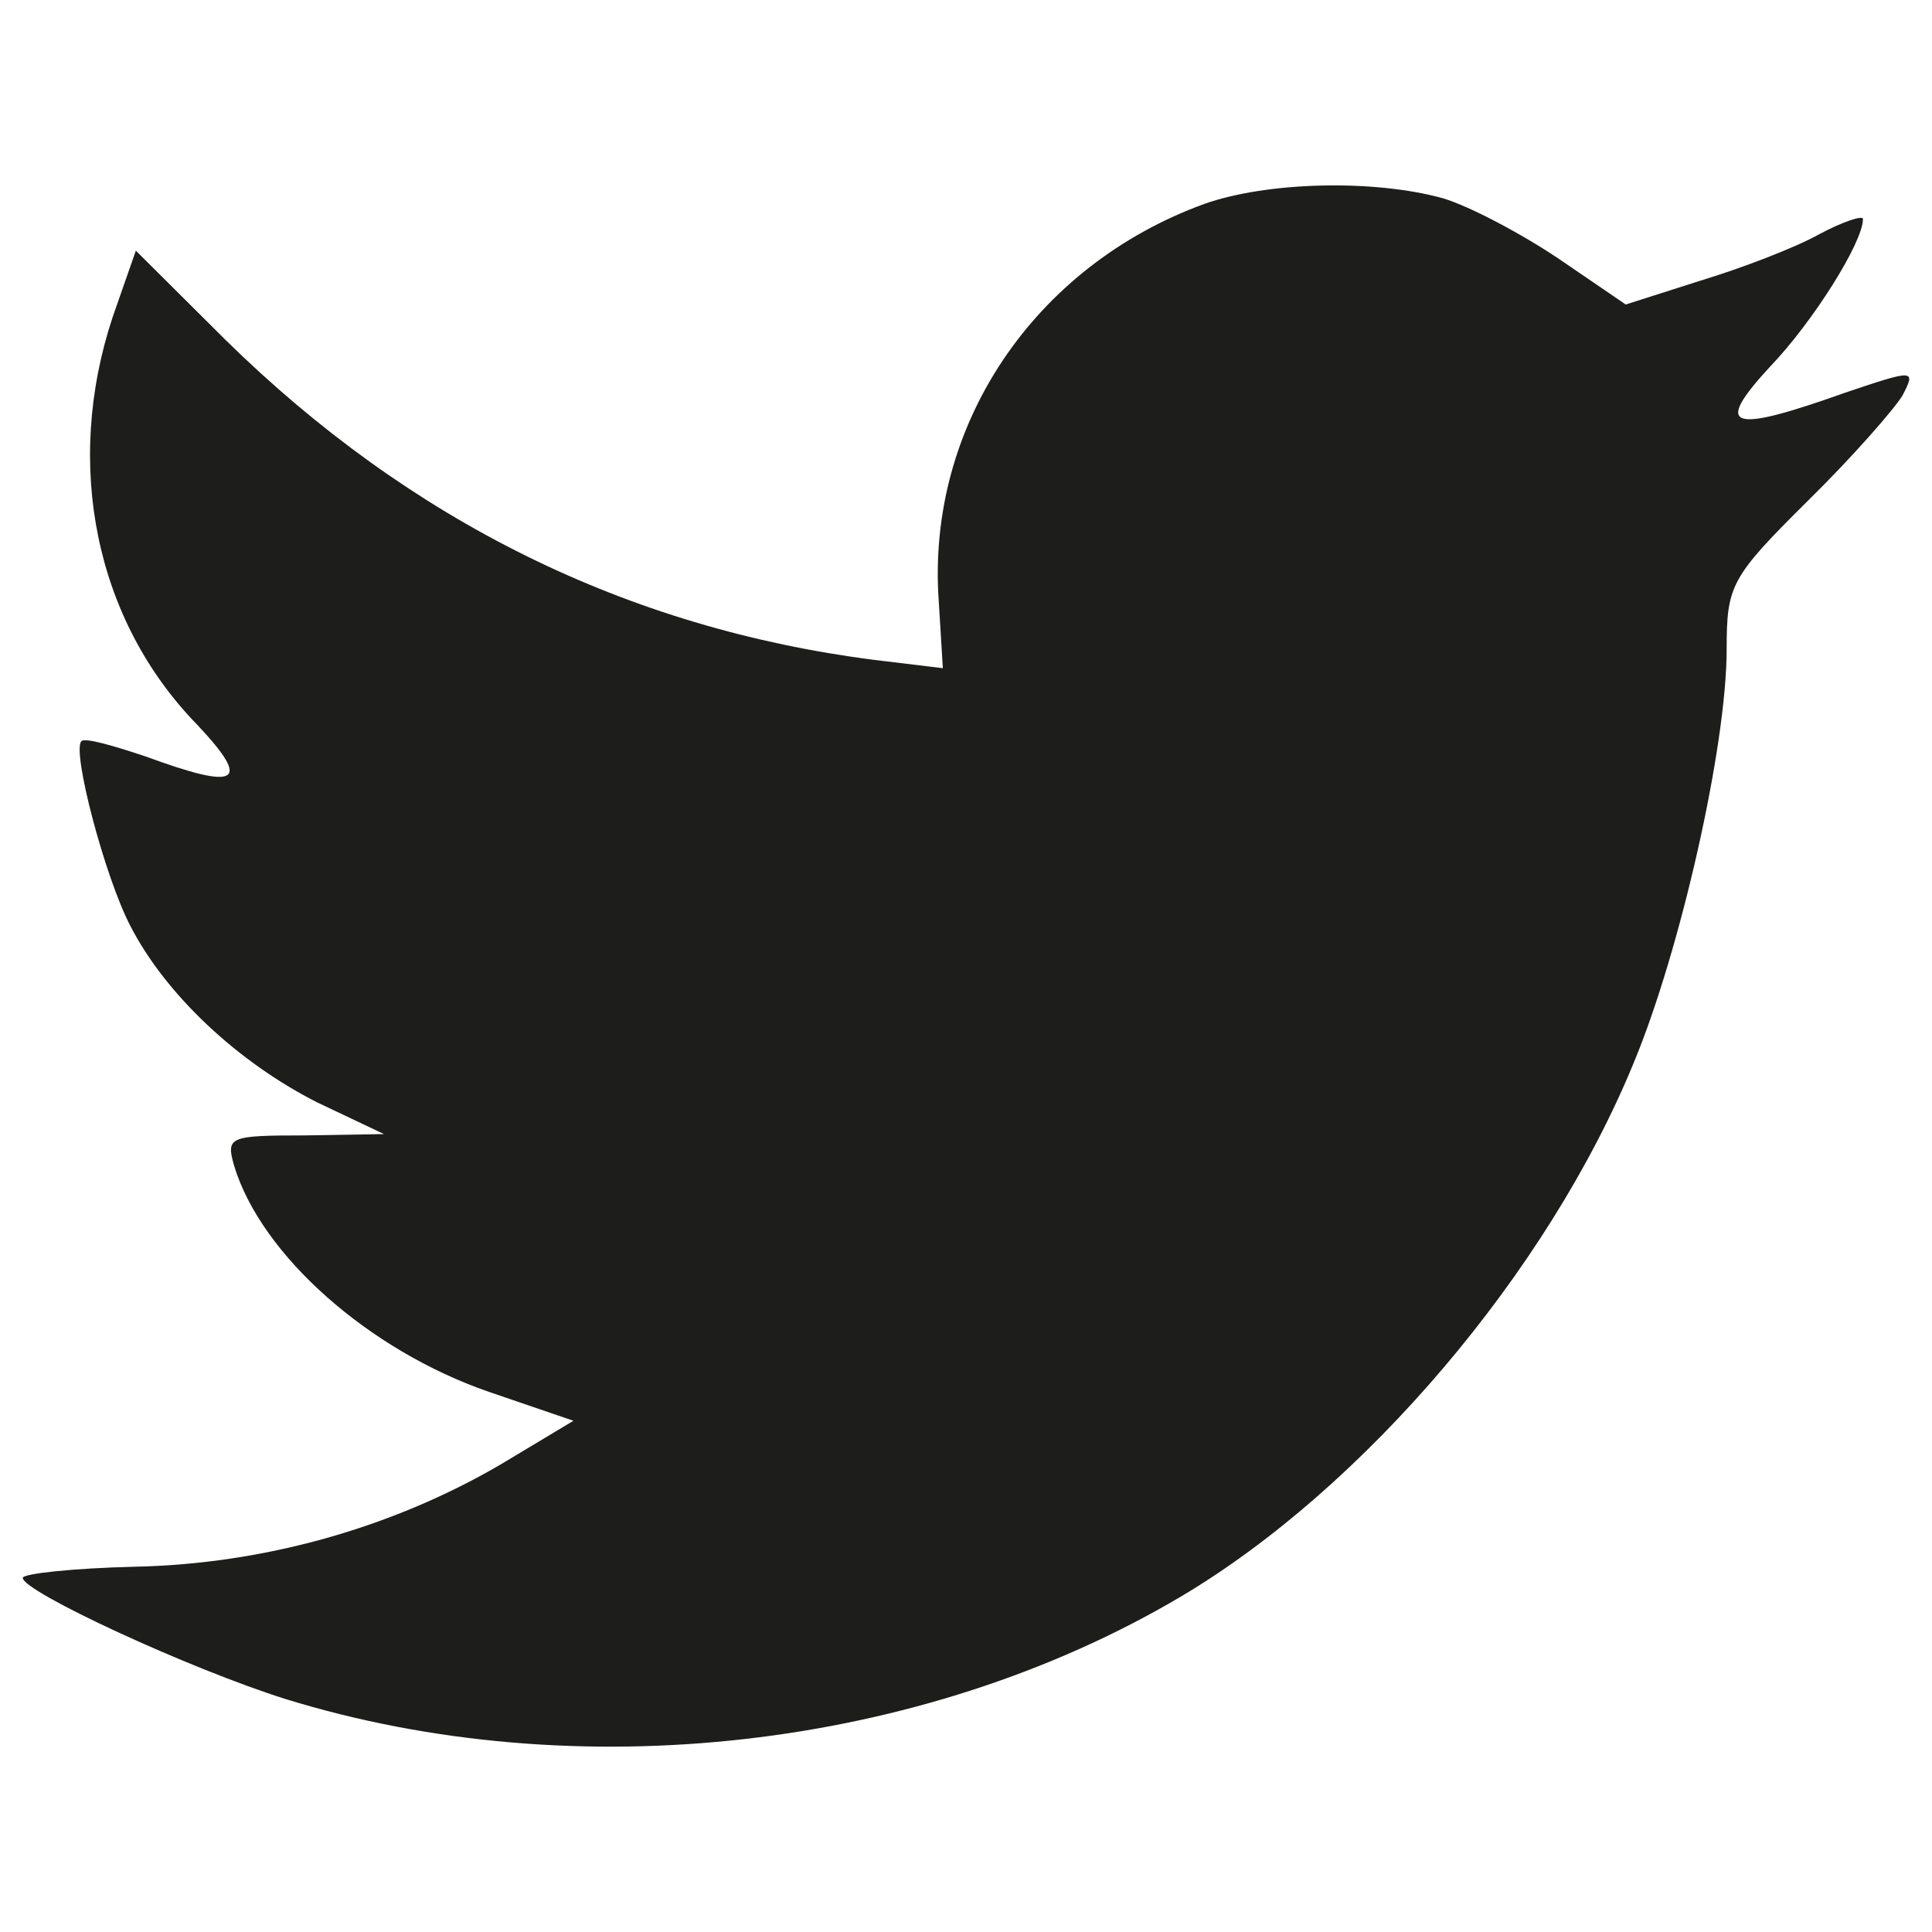
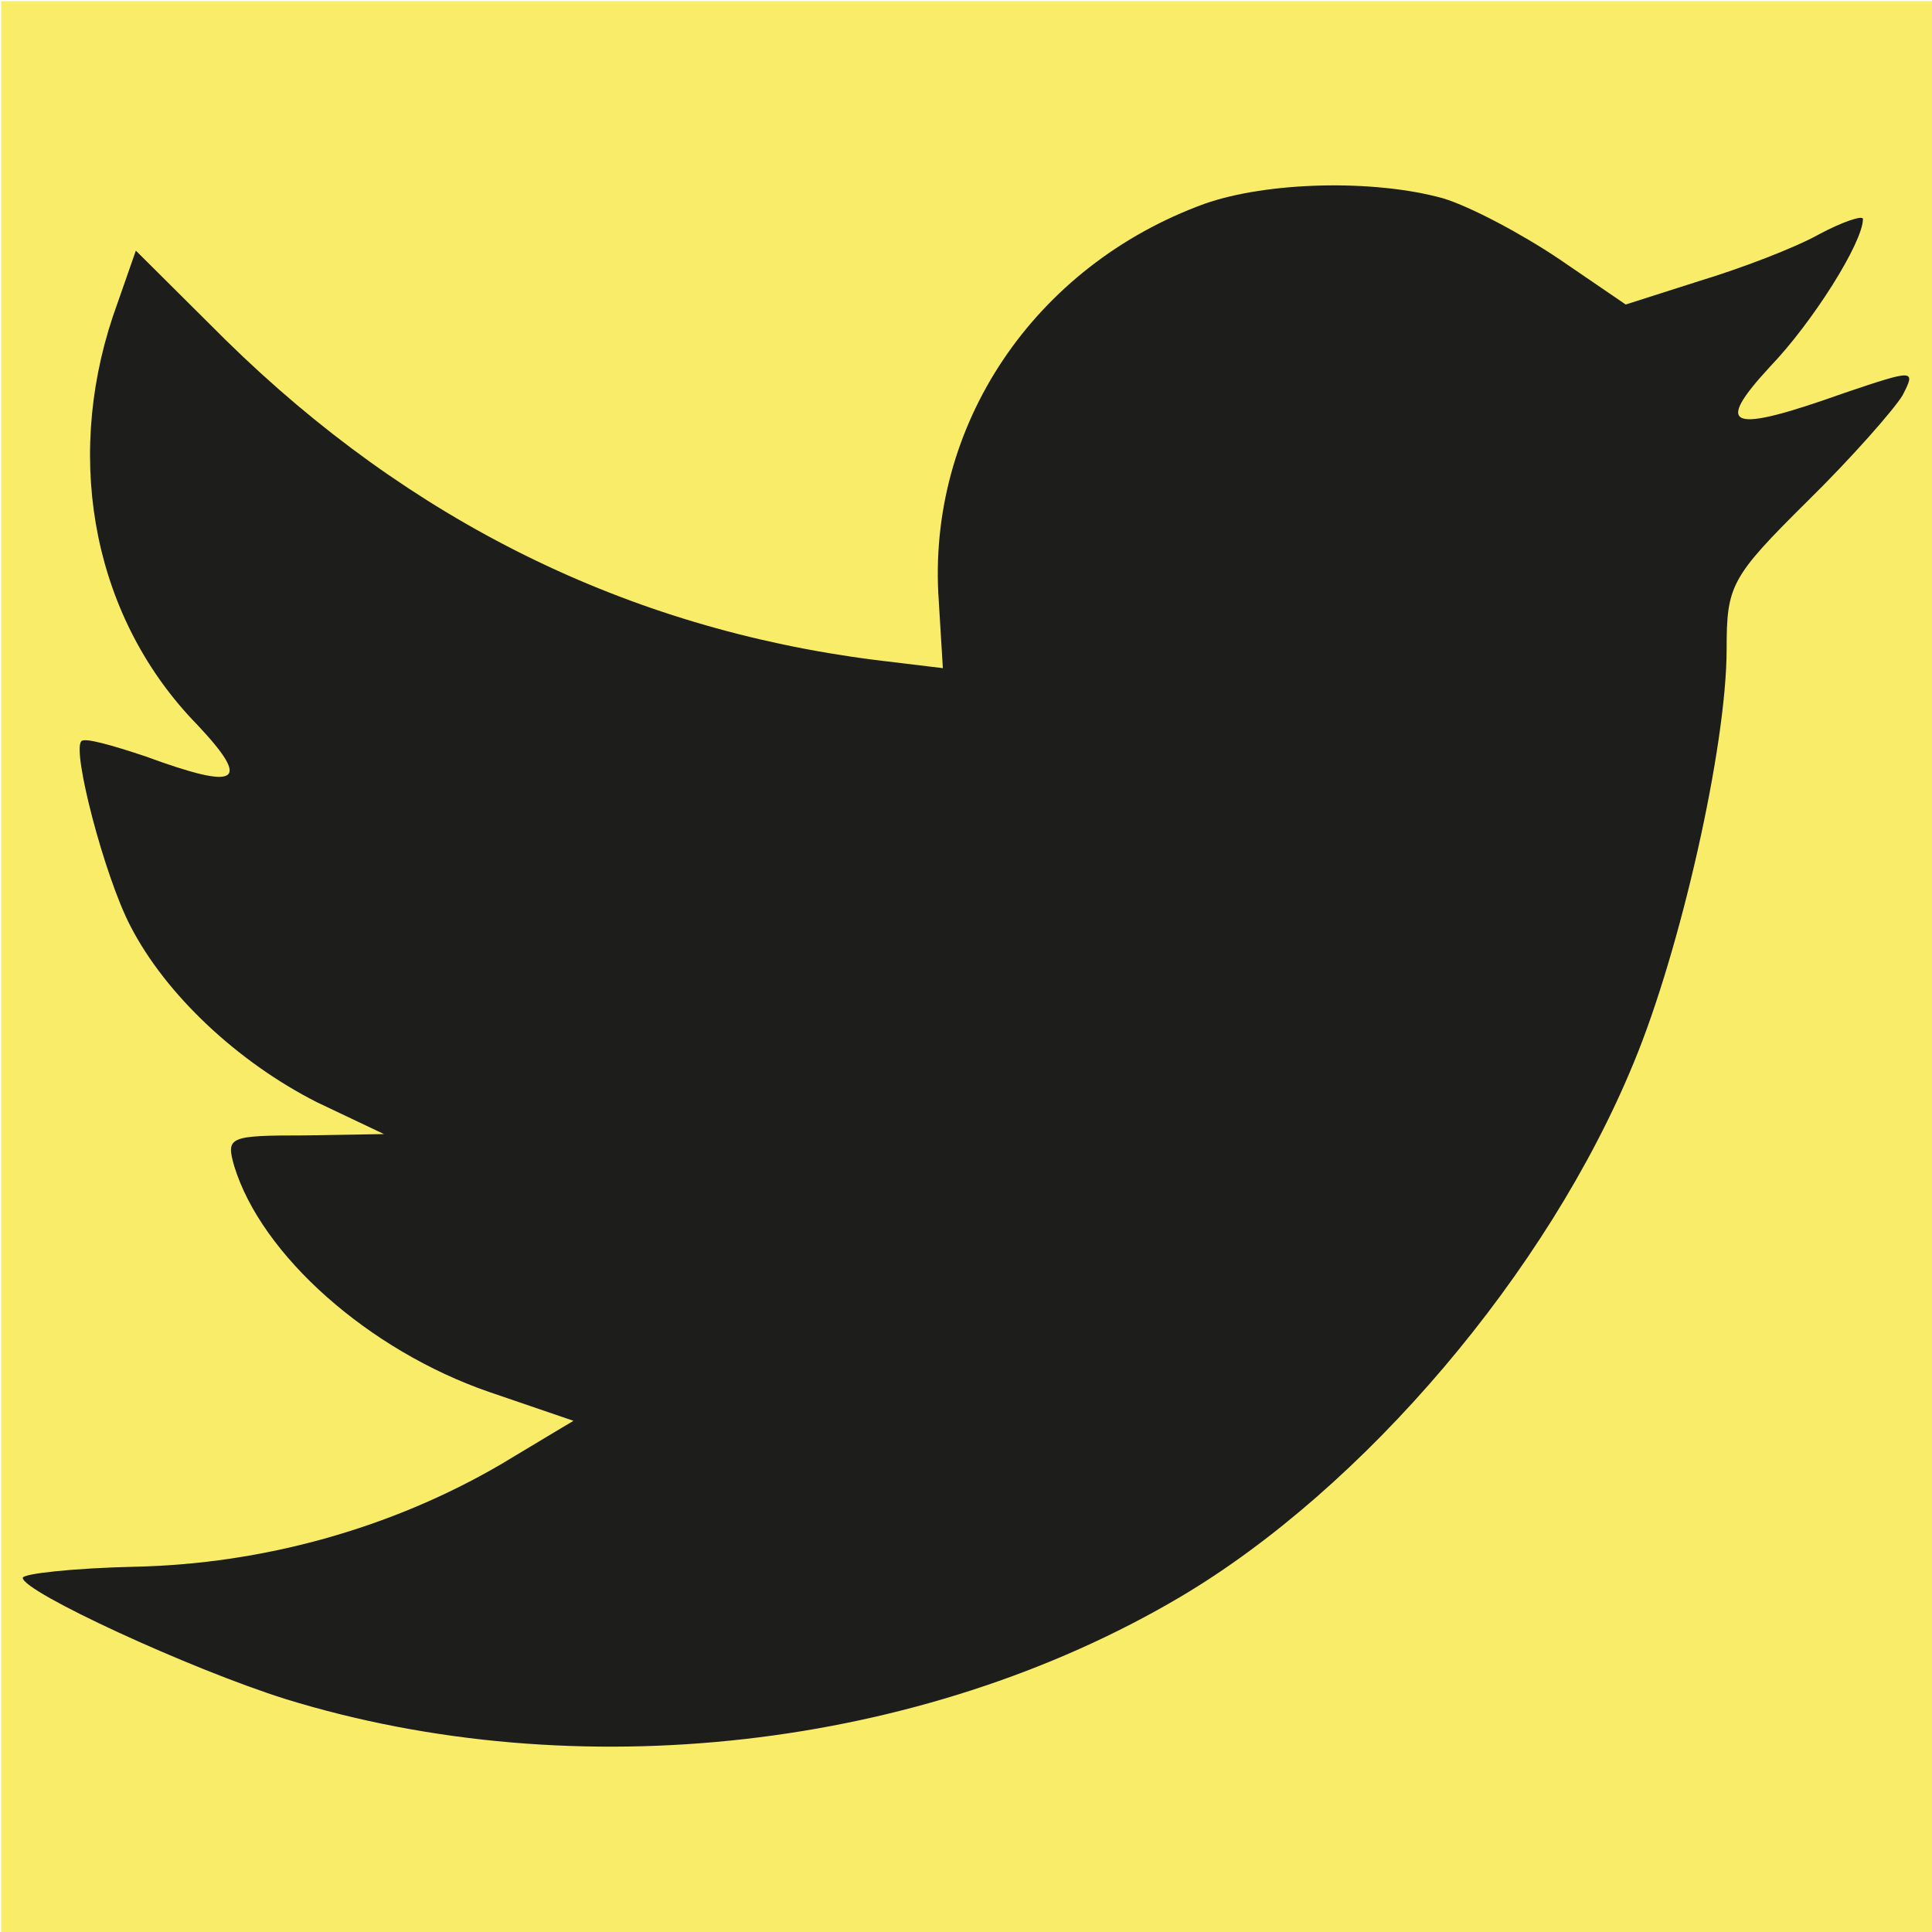
- <svg xmlns="http://www.w3.org/2000/svg" version="1.1" id="Layer_1" x="0px" y="0px" width="67px" height="67px" viewBox="222 0 67 67" enable-background="new 222 0 67 67" xml:space="preserve">
-   <path fill="#1D1D1B" d="M263.771,7.069c-5.908,2.15-9.643,7.692-9.217,13.762l0.143,2.341l-2.365-0.286  c-8.6-1.097-16.117-4.824-22.5-11.087l-3.121-3.106l-0.801,2.293c-1.701,5.116-0.613,10.518,2.93,14.148  c1.889,2.009,1.465,2.295-1.793,1.098c-1.137-0.38-2.129-0.666-2.227-0.524c-0.328,0.335,0.805,4.683,1.701,6.404  c1.23,2.39,3.736,4.729,6.477,6.117l2.318,1.1l-2.742,0.046c-2.645,0-2.738,0.049-2.455,1.053c0.945,3.108,4.678,6.406,8.838,7.841  l2.93,1.002l-2.549,1.529c-3.781,2.203-8.225,3.441-12.67,3.533c-2.129,0.049-3.879,0.24-3.879,0.386  c0,0.476,5.768,3.15,9.123,4.205c10.068,3.106,22.027,1.765,31.01-3.538c6.381-3.775,12.762-11.278,15.74-18.544  c1.607-3.869,3.217-10.944,3.217-14.335c0-2.201,0.141-2.487,2.789-5.113c1.559-1.529,3.021-3.203,3.309-3.679  c0.471-0.91,0.422-0.91-1.988-0.097c-4.018,1.432-4.586,1.243-2.6-0.908c1.469-1.529,3.217-4.302,3.217-5.115  c0-0.141-0.709,0.097-1.514,0.526c-0.85,0.478-2.742,1.196-4.16,1.624l-2.553,0.815l-2.314-1.58  c-1.277-0.859-3.07-1.815-4.018-2.102C269.635,6.209,265.945,6.302,263.771,7.069z" />
+ <svg xmlns="http://www.w3.org/2000/svg" version="1.1" id="Layer_1" x="0px" y="0px" width="67px" height="67px" viewBox="0 0 67 67" enable-background="new 0 0 67 67" xml:space="preserve">
+   <rect x="0.04" y="0.04" fill="#F8EC68" width="66.96" height="66.96" />
+   <path fill="#1D1D1B" d="M41.771,7.068c-5.908,2.15-9.643,7.692-9.216,13.762l0.143,2.341l-2.365-0.286  c-8.6-1.097-16.117-4.824-22.5-11.087L4.711,8.692l-0.801,2.293c-1.701,5.116-0.613,10.518,2.93,14.148  c1.889,2.009,1.465,2.295-1.793,1.098c-1.137-0.38-2.129-0.666-2.227-0.524c-0.328,0.335,0.805,4.683,1.701,6.404  c1.229,2.39,3.735,4.729,6.477,6.117l2.318,1.101l-2.742,0.046c-2.645,0-2.738,0.049-2.455,1.053  c0.945,3.108,4.678,6.406,8.838,7.842l2.93,1.002l-2.549,1.528c-3.781,2.203-8.225,3.441-12.67,3.533  c-2.129,0.049-3.879,0.24-3.879,0.386c0,0.477,5.768,3.15,9.123,4.205c10.068,3.106,22.027,1.766,31.009-3.538  c6.381-3.774,12.762-11.278,15.74-18.544c1.607-3.869,3.217-10.944,3.217-14.335c0-2.201,0.141-2.487,2.789-5.113  c1.559-1.529,3.021-3.203,3.309-3.679c0.471-0.91,0.422-0.91-1.988-0.097c-4.018,1.432-4.586,1.243-2.6-0.908  c1.469-1.529,3.217-4.302,3.217-5.115c0-0.141-0.709,0.097-1.514,0.526c-0.85,0.478-2.742,1.196-4.16,1.624l-2.553,0.815  l-2.314-1.58c-1.276-0.859-3.069-1.815-4.018-2.102C47.635,6.208,43.945,6.301,41.771,7.068z" />
</svg>
